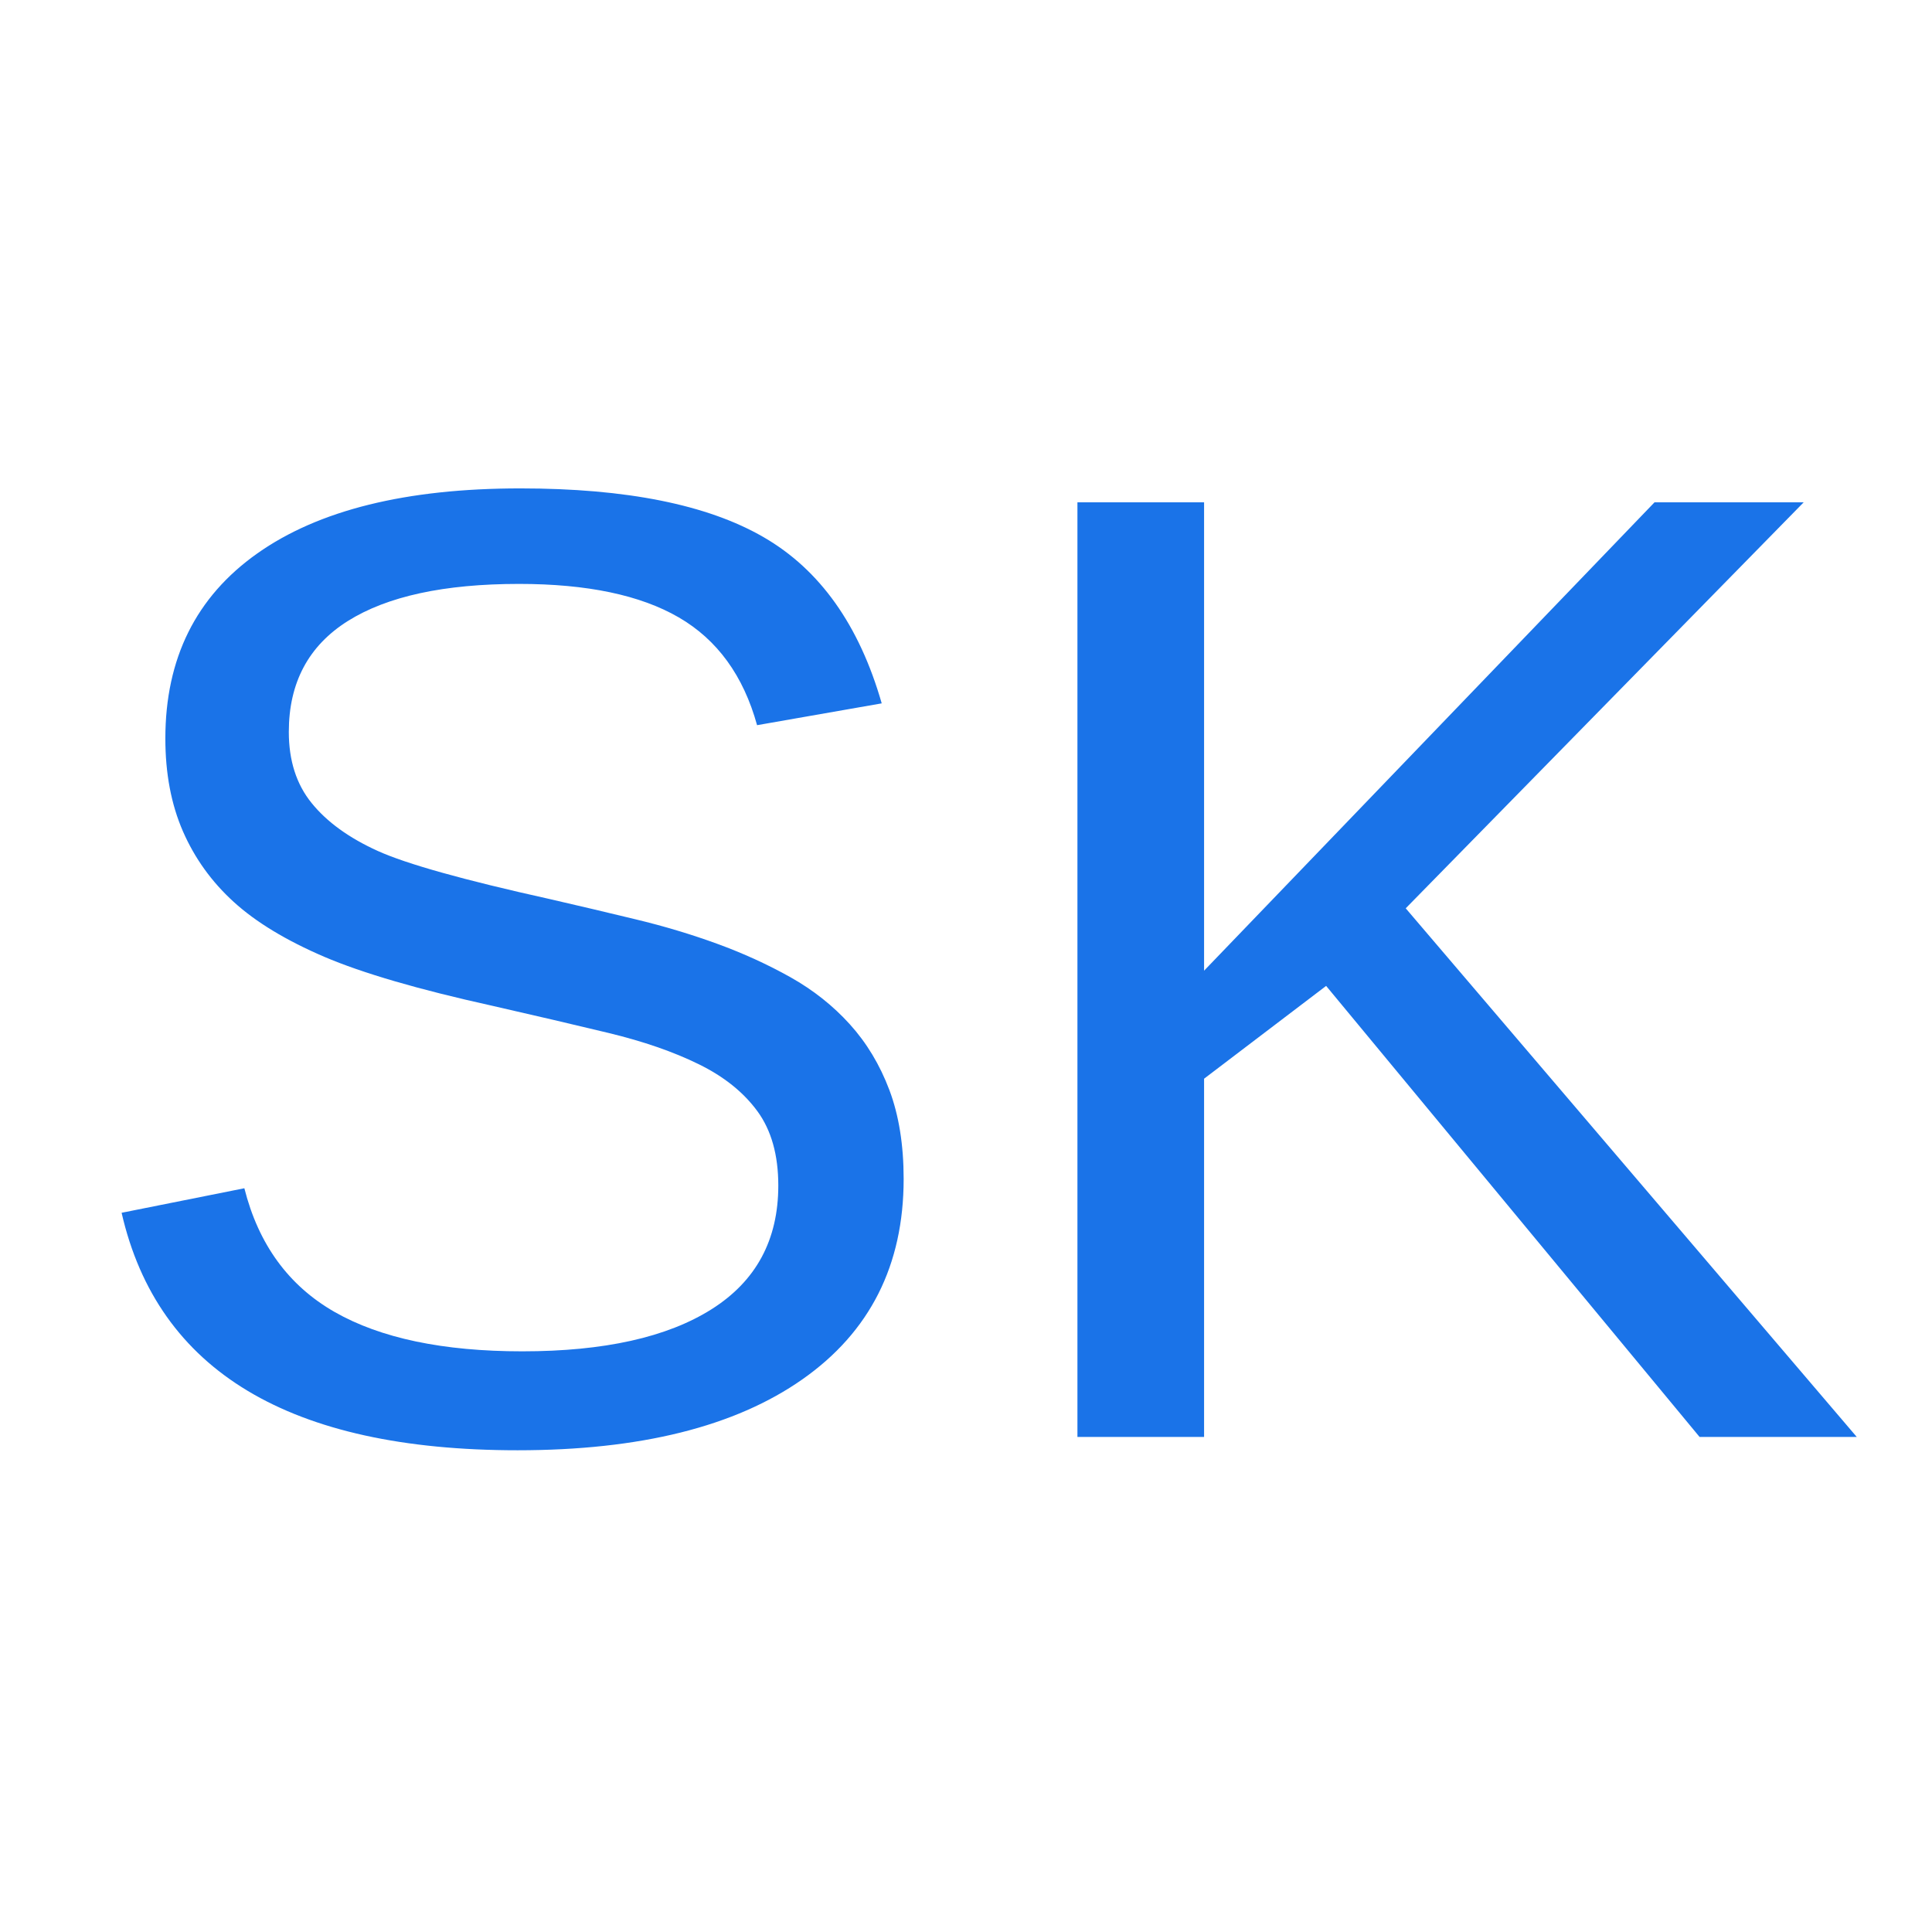
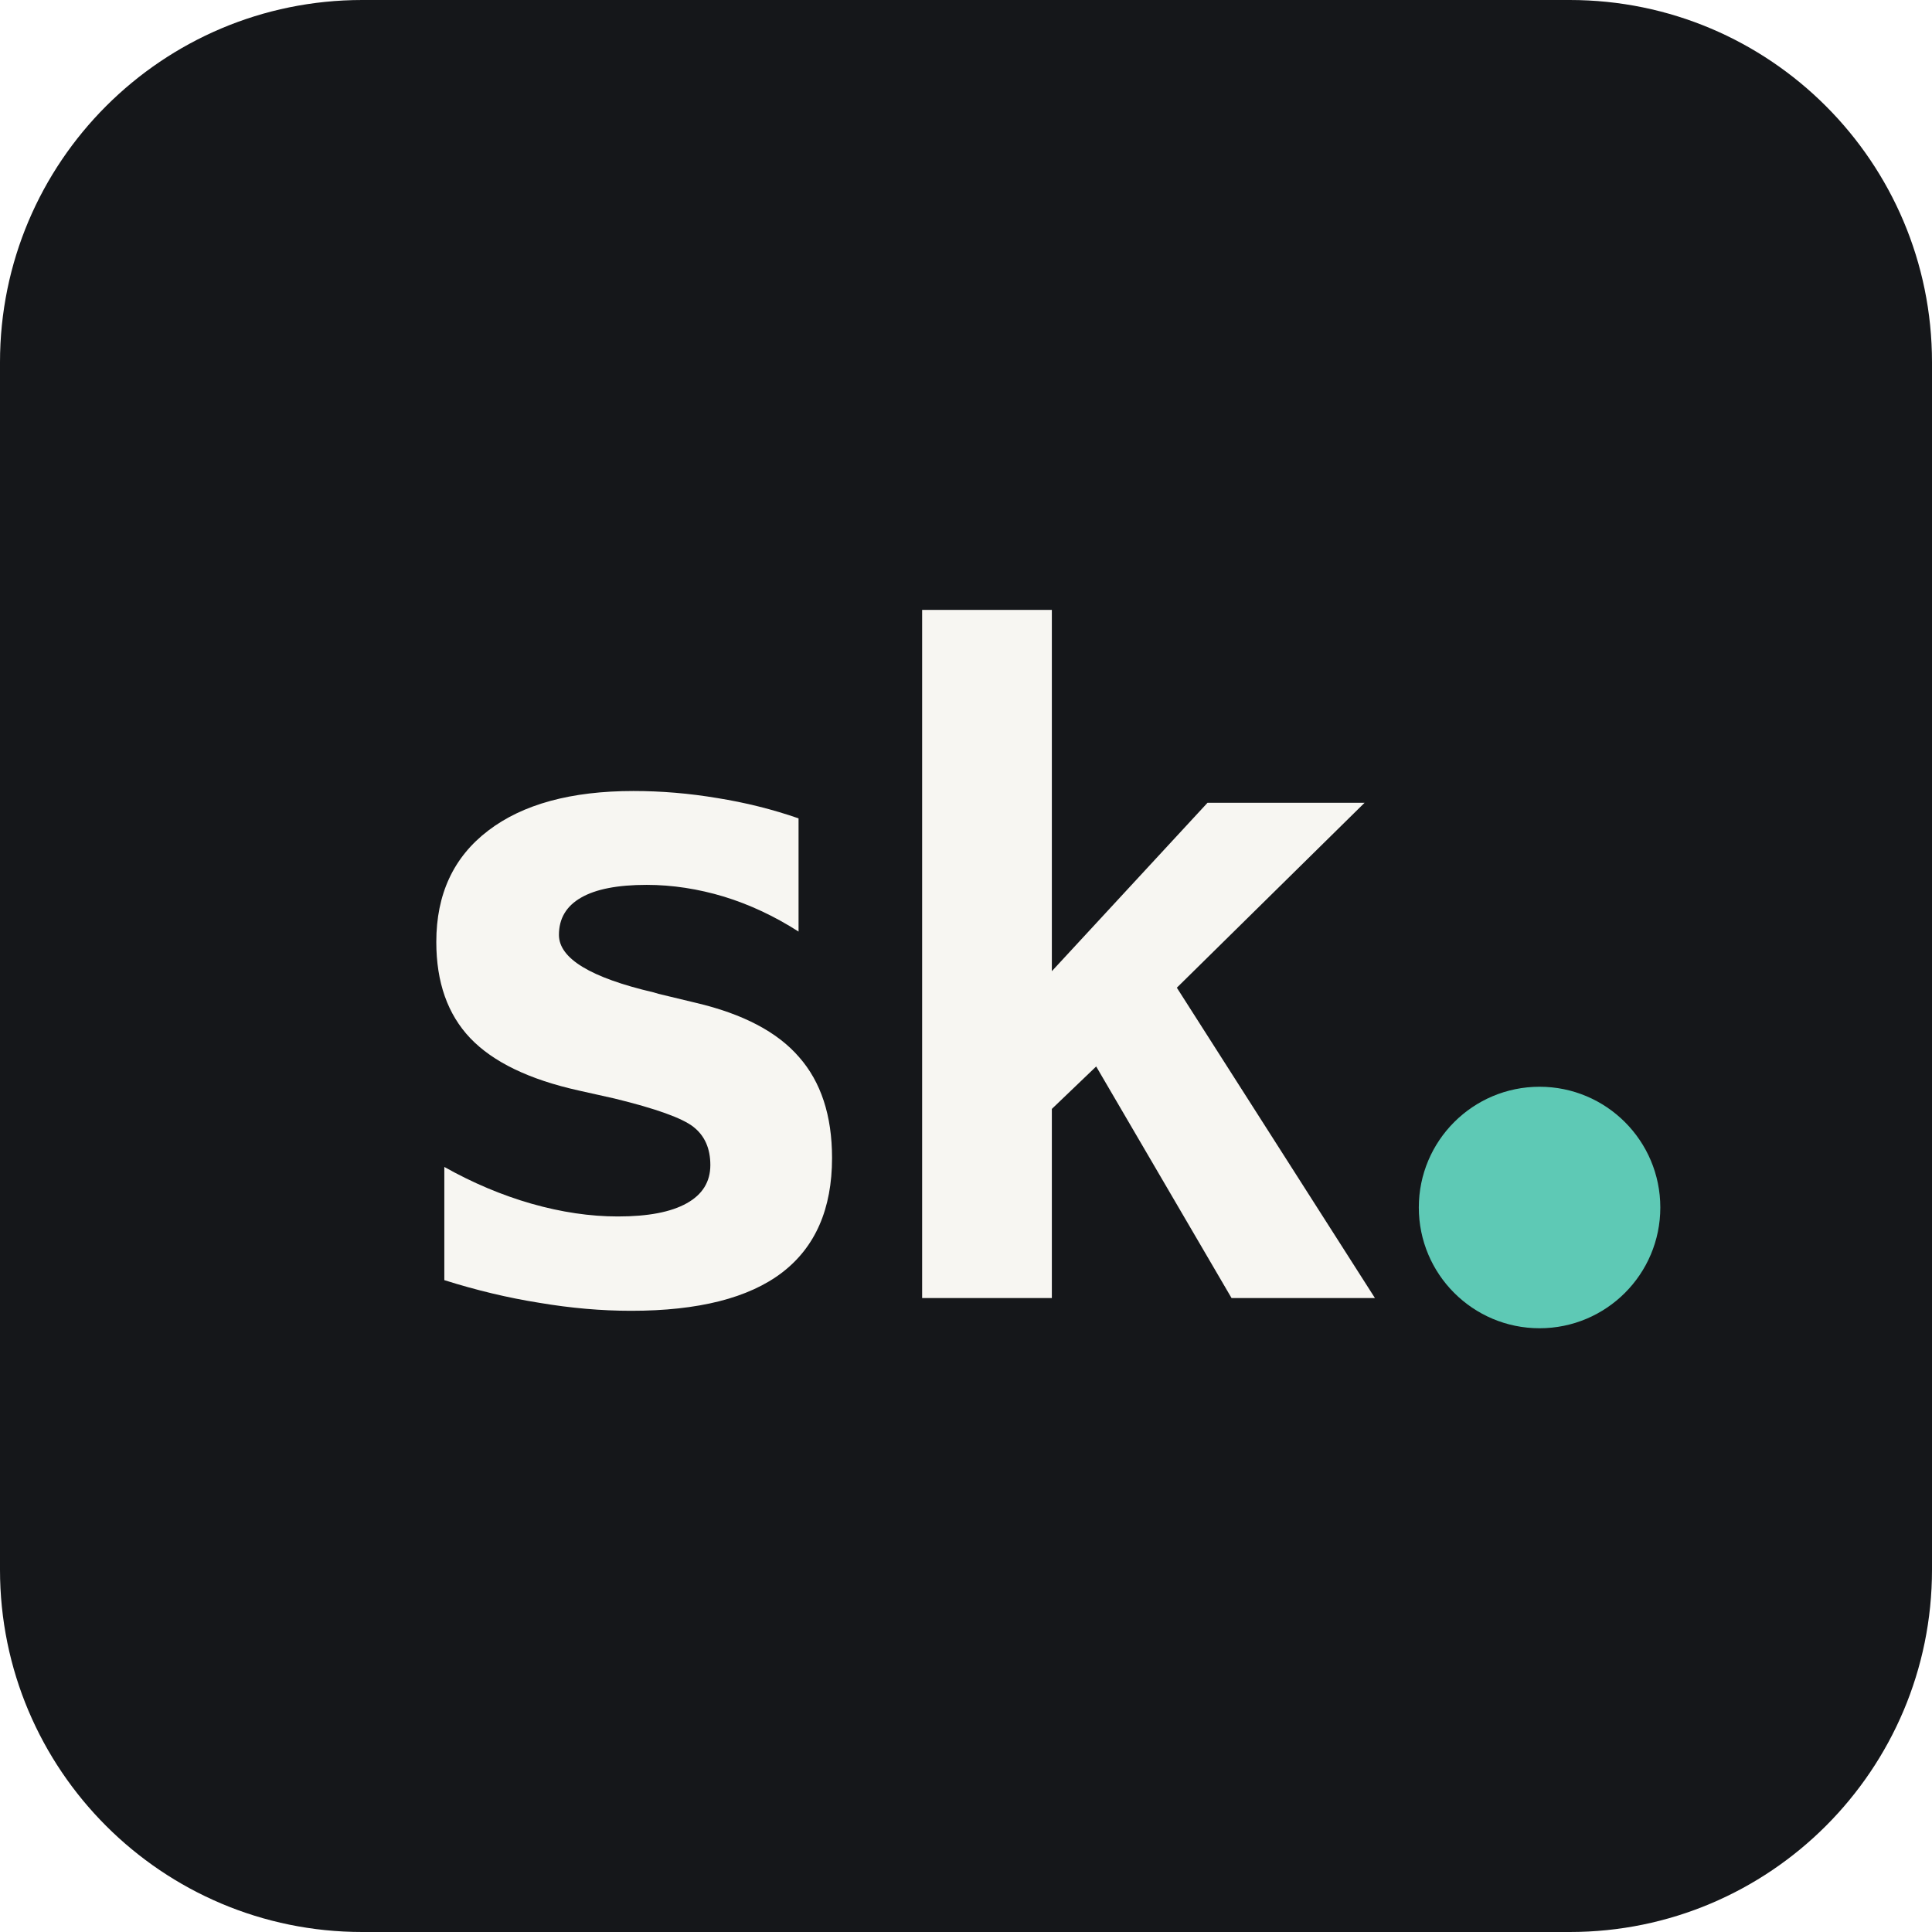
- <svg xmlns="http://www.w3.org/2000/svg" width="256" height="256" viewBox="0 0 256 256">
-   <text x="50%" y="50%" font-size="180" font-family="Arial, Helvetica, sans-serif" fill="#1A73E8" text-anchor="middle" dominant-baseline="central">SK</text>
+ <svg xmlns="http://www.w3.org/2000/svg" viewBox="0 0 64 64">
+   <rect width="64" height="64" rx="12" fill="#15171a" />
+   <text x="29" y="43" text-anchor="middle" font-family="IBM Plex Mono, Menlo, Consolas, monospace" font-size="30" font-weight="600" letter-spacing="-2" fill="#f7f6f2">sk</text>
+   <circle cx="51" cy="40" r="4" fill="#5ec9b5" />
</svg>
